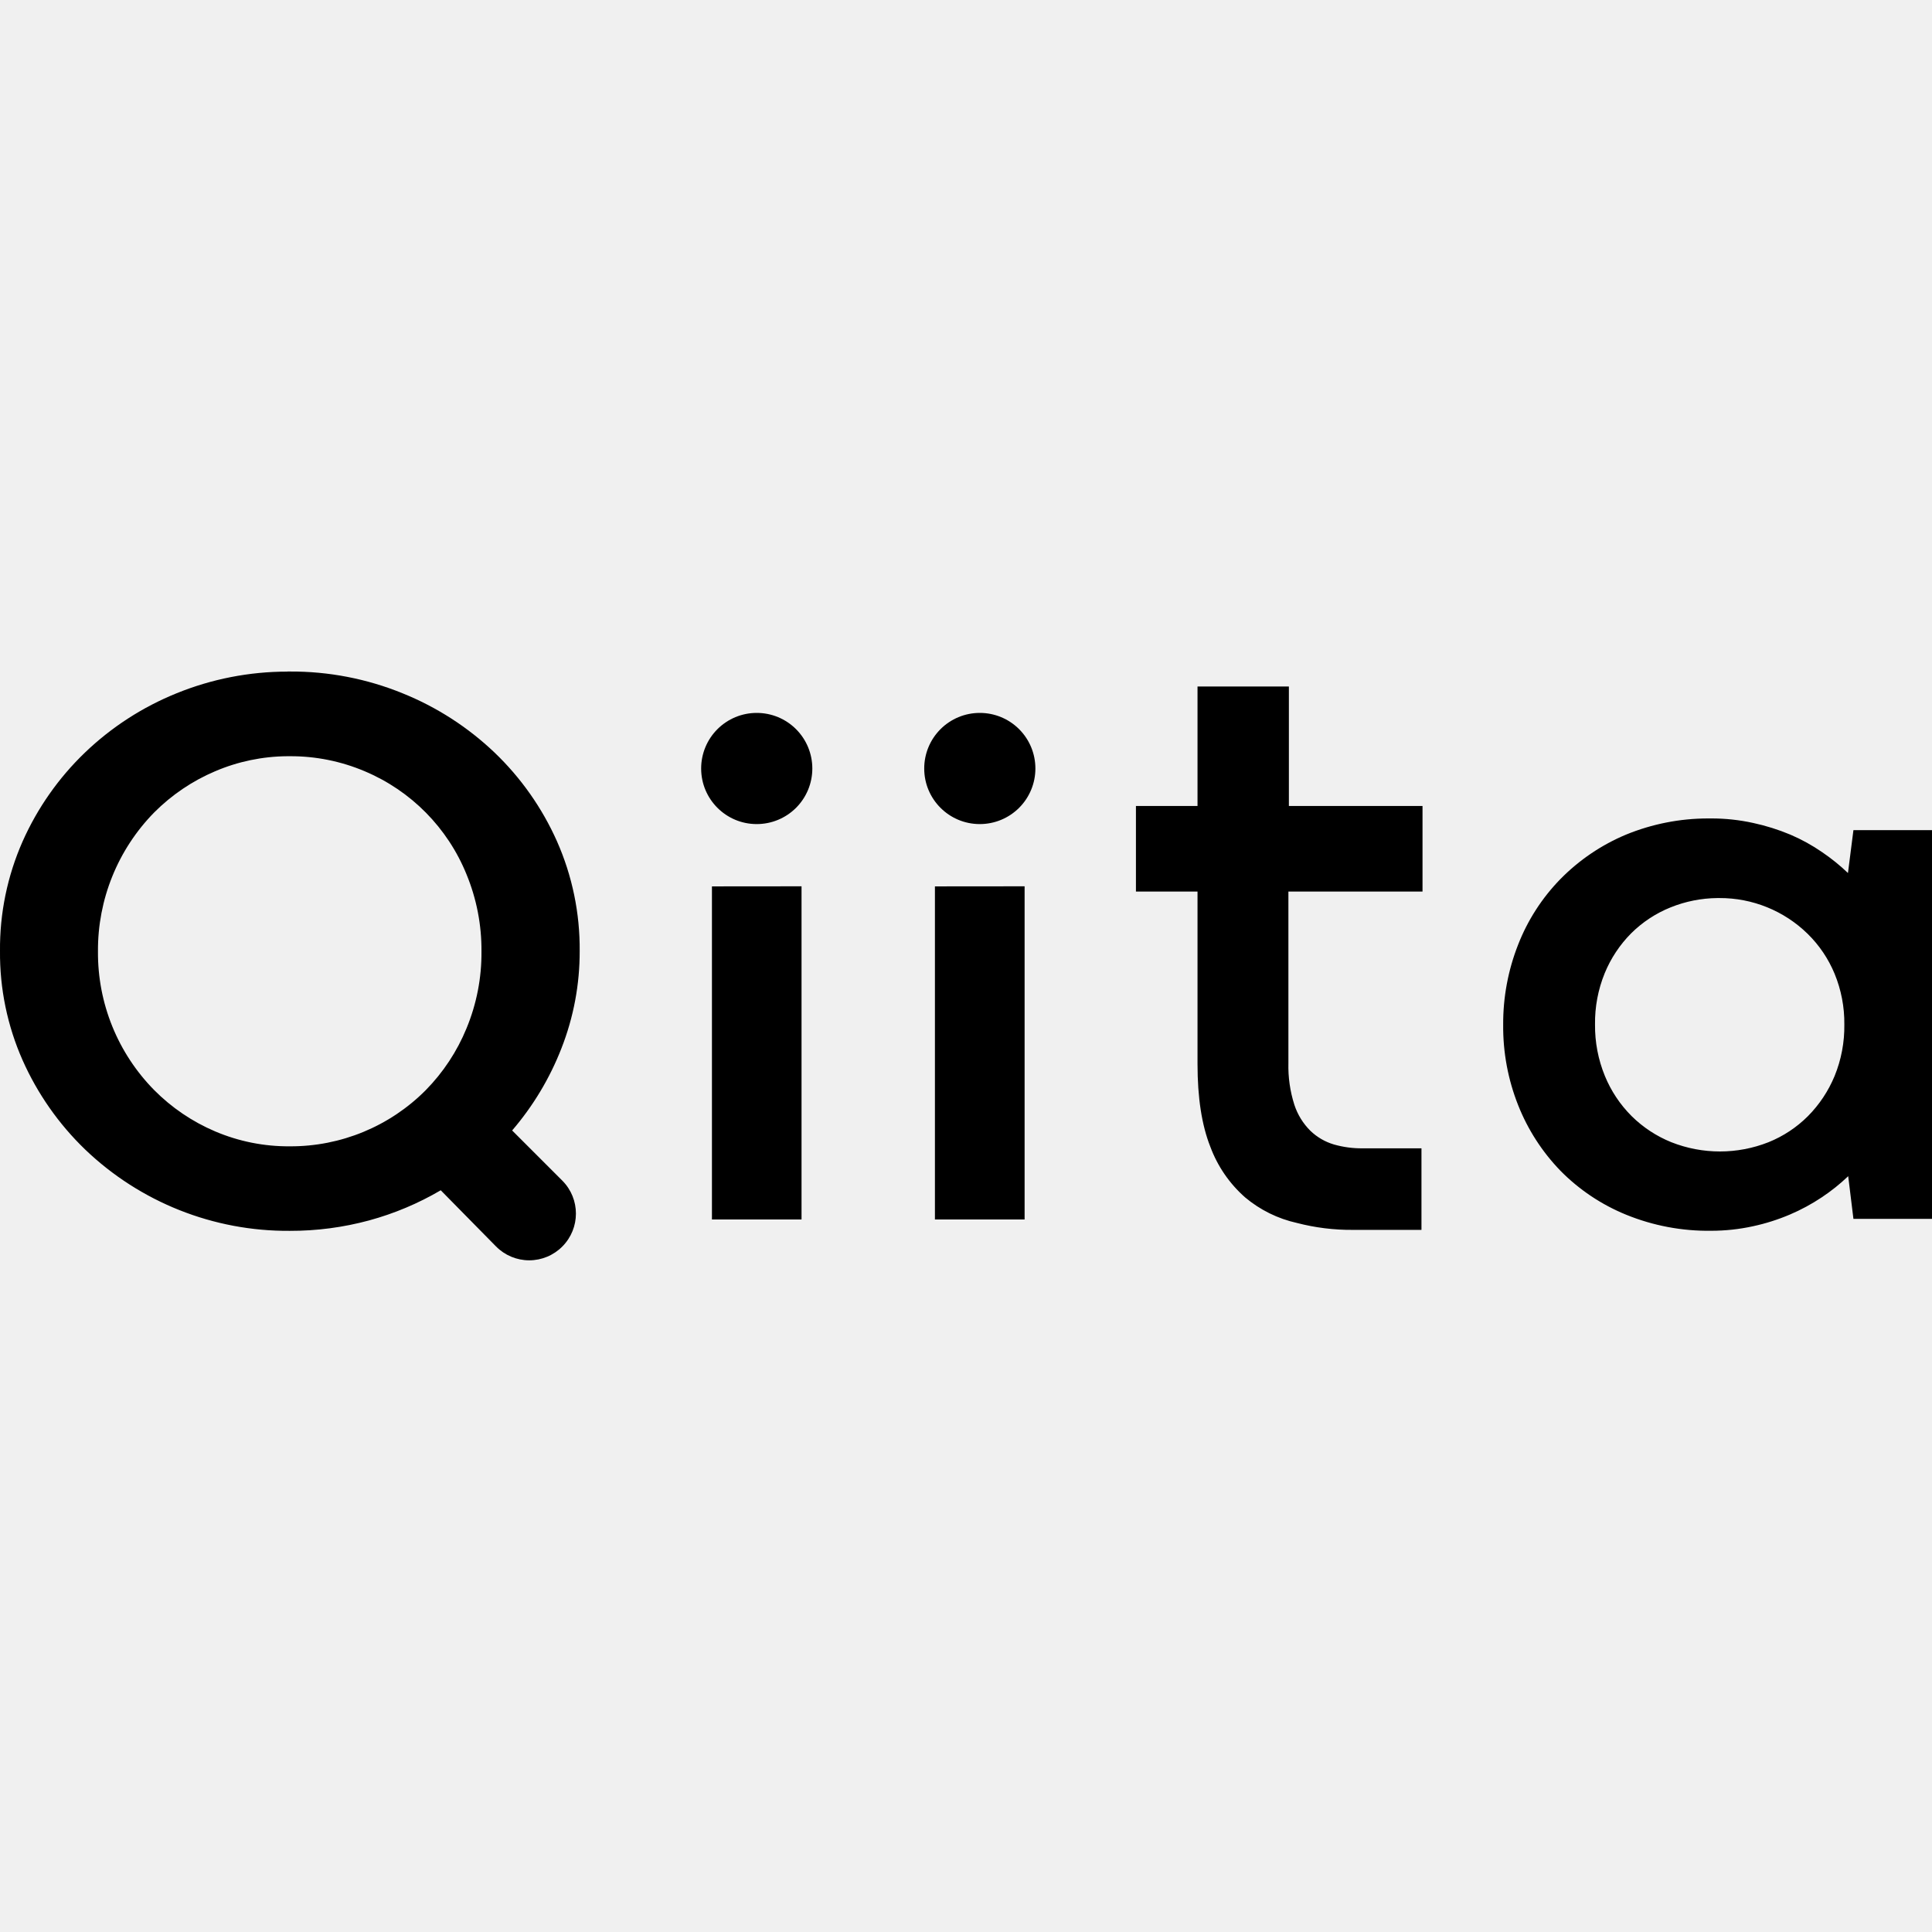
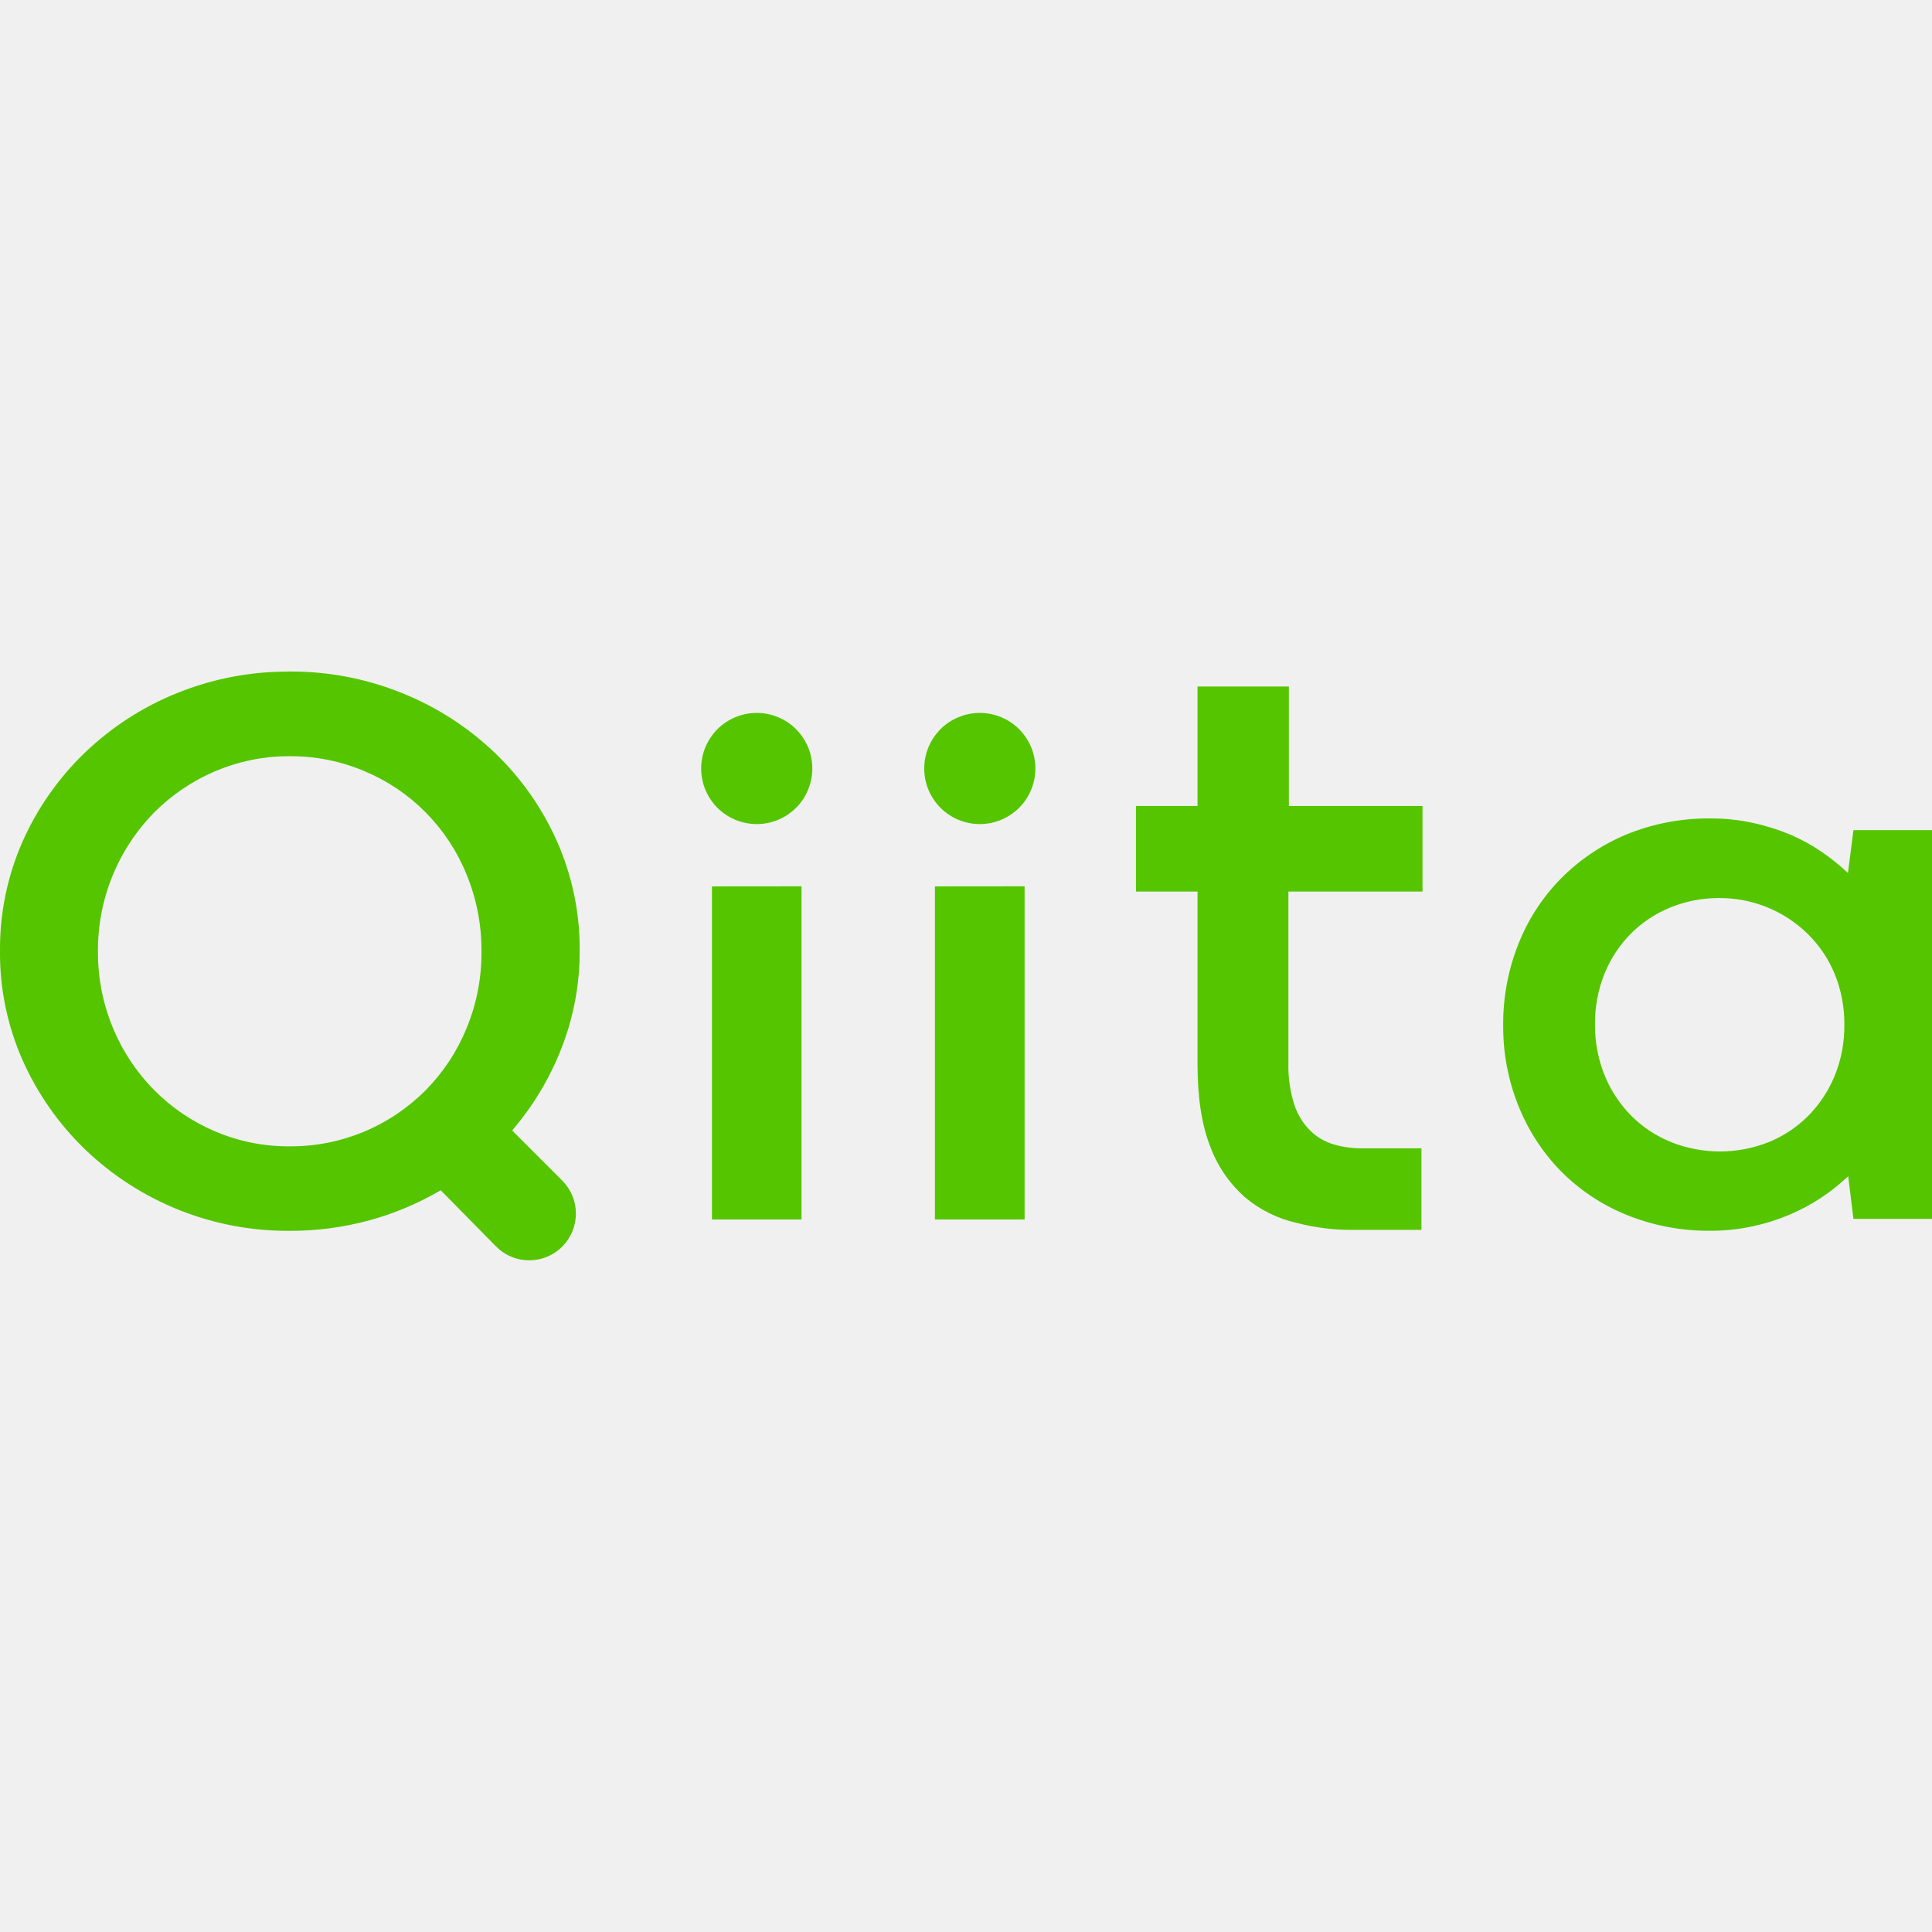
- <svg xmlns="http://www.w3.org/2000/svg" role="img" viewBox="0 0 24 24">
-   <path d="M3.57 8.343a3.653 3.653 0 0 0-1.376.269 3.585 3.585 0 0 0-1.14.738 3.503 3.503 0 0 0-.773 1.102A3.297 3.297 0 0 0 0 11.814a3.28 3.28 0 0 0 .281 1.357 3.535 3.535 0 0 0 .775 1.107A3.636 3.636 0 0 0 3.6 15.29a3.731 3.731 0 0 0 .987-.13 3.657 3.657 0 0 0 .888-.374l.687.698a.579.579 0 0 0 .824 0 .58.58 0 0 0 0-.817l-.624-.624a3.533 3.533 0 0 0 .613-1.022 3.282 3.282 0 0 0 .226-1.208 3.297 3.297 0 0 0-.282-1.362 3.488 3.488 0 0 0-.775-1.102A3.614 3.614 0 0 0 5 8.612a3.657 3.657 0 0 0-1.398-.27 3.653 3.653 0 0 0-.031 0zm11.306.185v1.484h-.765v1.063h.765v2.142c0 .419.053.761.159 1.028a1.56 1.56 0 0 0 .433.63 1.511 1.511 0 0 0 .643.317 2.676 2.676 0 0 0 .694.086h.853v-1.013h-.736a1.25 1.25 0 0 1-.352-.048.713.713 0 0 1-.291-.169.81.81 0 0 1-.2-.324 1.575 1.575 0 0 1-.074-.519v-2.13h1.666v-1.063h-1.66V8.528zM9.4 8.856a.69.69 0 0 0-.69.691.69.69 0 0 0 .69.69.69.69 0 0 0 .691-.69.69.69 0 0 0-.69-.691zm2.771 0a.69.69 0 0 0-.69.691.69.69 0 0 0 .69.69.69.69 0 0 0 .691-.69.69.69 0 0 0-.69-.691zm-8.6.538a2.324 2.324 0 0 1 .03 0 2.35 2.35 0 0 1 .93.187 2.346 2.346 0 0 1 1.264 1.28 2.463 2.463 0 0 1 .186.957 2.444 2.444 0 0 1-.186.957 2.384 2.384 0 0 1-.506.767 2.363 2.363 0 0 1-1.688.698 2.324 2.324 0 0 1-.93-.186 2.376 2.376 0 0 1-.755-.512 2.427 2.427 0 0 1-.699-1.723 2.44 2.44 0 0 1 .699-1.727 2.384 2.384 0 0 1 .756-.511 2.324 2.324 0 0 1 .898-.187zm17.648.773a2.69 2.69 0 0 0-1.02.201 2.49 2.49 0 0 0-.815.552 2.432 2.432 0 0 0-.525.814 2.678 2.678 0 0 0-.186.998 2.644 2.644 0 0 0 .186.997 2.485 2.485 0 0 0 .525.814 2.436 2.436 0 0 0 .815.546 2.697 2.697 0 0 0 1.059.2 2.42 2.42 0 0 0 .518-.056 2.524 2.524 0 0 0 .46-.146 2.426 2.426 0 0 0 .394-.213 2.394 2.394 0 0 0 .329-.263l.065.53H24v-4.829h-.976l-.068.533a2.498 2.498 0 0 0-.322-.26 2.25 2.25 0 0 0-.394-.217 2.616 2.616 0 0 0-.462-.145 2.404 2.404 0 0 0-.521-.056 2.69 2.69 0 0 0-.038 0zm-12.375.844v4.138h1.113V11.01zm2.77 0v4.138h1.114V11.01zm9.72.145a1.592 1.592 0 0 1 .024 0 1.557 1.557 0 0 1 1.098.445 1.495 1.495 0 0 1 .334.495 1.61 1.61 0 0 1 .121.631 1.632 1.632 0 0 1-.121.64 1.551 1.551 0 0 1-.331.498 1.47 1.47 0 0 1-.49.324 1.642 1.642 0 0 1-1.207 0 1.502 1.502 0 0 1-.493-.324 1.52 1.52 0 0 1-.333-.5 1.64 1.64 0 0 1-.122-.638 1.628 1.628 0 0 1 .12-.637 1.524 1.524 0 0 1 .328-.495 1.474 1.474 0 0 1 .49-.323 1.592 1.592 0 0 1 .581-.116z" />
+ <svg xmlns="http://www.w3.org/2000/svg" width="24" height="24" viewBox="0 0 24 24" fill="none">
+   <g clip-path="url(#clip0_126_1415)">
+     <path d="M3.57 8.343C3.098 8.343 2.631 8.434 2.194 8.612C1.77 8.783 1.384 9.034 1.054 9.35C0.728 9.664 0.465 10.038 0.281 10.452C0.092 10.881 -0.004 11.345 1.25931e-05 11.814C-0.004 12.281 0.092 12.744 0.281 13.171C0.466 13.586 0.729 13.962 1.056 14.278C1.74 14.934 2.653 15.297 3.6 15.29C3.933 15.291 4.265 15.247 4.587 15.16C4.898 15.075 5.197 14.949 5.475 14.786L6.162 15.484C6.216 15.539 6.28 15.582 6.351 15.611C6.421 15.641 6.497 15.656 6.574 15.656C6.651 15.656 6.727 15.641 6.797 15.611C6.868 15.582 6.932 15.539 6.986 15.484C7.094 15.375 7.154 15.229 7.154 15.075C7.154 14.922 7.094 14.776 6.986 14.667L6.362 14.043C6.623 13.739 6.83 13.394 6.975 13.021C7.126 12.636 7.202 12.226 7.201 11.813C7.205 11.344 7.109 10.88 6.919 10.451C6.735 10.037 6.472 9.662 6.144 9.349C5.813 9.033 5.425 8.783 5 8.612C4.556 8.431 4.081 8.34 3.602 8.342C3.592 8.342 3.581 8.342 3.571 8.342L3.57 8.343ZM14.876 8.528V10.012H14.111V11.075H14.876V13.217C14.876 13.636 14.929 13.978 15.035 14.245C15.125 14.488 15.274 14.704 15.468 14.875C15.654 15.031 15.874 15.139 16.111 15.192C16.338 15.251 16.571 15.28 16.805 15.278H17.658V14.265H16.922C16.803 14.266 16.684 14.25 16.57 14.217C16.461 14.185 16.361 14.127 16.279 14.048C16.188 13.957 16.119 13.846 16.079 13.724C16.026 13.556 16 13.381 16.005 13.205V11.075H17.671V10.012H16.011V8.528H14.876ZM9.4 8.856C9.309 8.856 9.22 8.874 9.136 8.909C9.052 8.943 8.976 8.994 8.912 9.058C8.848 9.123 8.797 9.199 8.762 9.283C8.728 9.366 8.71 9.456 8.71 9.547C8.71 9.73 8.783 9.905 8.912 10.035C9.042 10.164 9.217 10.237 9.4 10.237C9.491 10.237 9.581 10.219 9.664 10.185C9.748 10.15 9.824 10.099 9.889 10.035C9.953 9.971 10.004 9.895 10.038 9.811C10.073 9.727 10.091 9.638 10.091 9.547C10.091 9.456 10.073 9.366 10.039 9.283C10.004 9.199 9.953 9.123 9.889 9.058C9.825 8.994 9.749 8.943 9.665 8.909C9.582 8.874 9.492 8.856 9.401 8.856H9.4ZM12.171 8.856C12.08 8.856 11.991 8.874 11.907 8.909C11.823 8.943 11.747 8.994 11.683 9.058C11.619 9.123 11.568 9.199 11.533 9.283C11.499 9.366 11.481 9.456 11.481 9.547C11.481 9.73 11.554 9.905 11.683 10.035C11.812 10.164 11.988 10.237 12.171 10.237C12.262 10.237 12.351 10.219 12.435 10.185C12.519 10.15 12.595 10.099 12.66 10.035C12.724 9.971 12.775 9.895 12.809 9.811C12.844 9.727 12.862 9.638 12.862 9.547C12.862 9.456 12.844 9.366 12.81 9.283C12.775 9.199 12.724 9.123 12.66 9.058C12.596 8.994 12.52 8.943 12.436 8.909C12.352 8.874 12.263 8.856 12.172 8.856H12.171ZM3.571 9.394C3.581 9.394 3.591 9.394 3.601 9.394C3.921 9.392 4.237 9.456 4.531 9.581C4.816 9.701 5.074 9.875 5.291 10.095C5.507 10.315 5.679 10.575 5.795 10.861C5.92 11.164 5.983 11.49 5.981 11.818C5.984 12.146 5.921 12.472 5.795 12.775C5.678 13.061 5.506 13.322 5.289 13.542C5.068 13.764 4.805 13.941 4.515 14.061C4.225 14.181 3.915 14.242 3.601 14.24C3.282 14.243 2.965 14.179 2.671 14.054C2.389 13.934 2.132 13.76 1.916 13.542C1.692 13.315 1.515 13.046 1.395 12.75C1.275 12.454 1.215 12.138 1.217 11.819C1.212 11.174 1.464 10.553 1.916 10.092C2.133 9.875 2.389 9.701 2.672 9.581C2.956 9.46 3.261 9.396 3.57 9.394H3.571ZM21.219 10.167C20.869 10.167 20.523 10.235 20.199 10.368C19.893 10.496 19.616 10.684 19.384 10.92C19.156 11.153 18.978 11.43 18.859 11.734C18.734 12.052 18.671 12.39 18.673 12.732C18.67 13.073 18.733 13.412 18.859 13.729C18.979 14.032 19.157 14.309 19.384 14.543C19.616 14.778 19.893 14.964 20.199 15.089C20.535 15.226 20.895 15.294 21.258 15.289C21.432 15.289 21.606 15.27 21.776 15.233C21.934 15.199 22.088 15.15 22.236 15.087C22.374 15.028 22.506 14.957 22.63 14.874C22.747 14.796 22.857 14.708 22.959 14.611L23.024 15.141H24V10.312H23.024L22.956 10.845C22.856 10.75 22.748 10.663 22.634 10.585C22.51 10.5 22.378 10.427 22.24 10.368C22.091 10.306 21.936 10.257 21.778 10.223C21.607 10.185 21.432 10.167 21.257 10.167C21.244 10.167 21.232 10.167 21.219 10.167V10.167ZM8.844 11.011V15.149H9.957V11.01L8.844 11.011ZM11.614 11.011V15.149H12.728V11.01L11.614 11.011ZM21.334 11.156C21.342 11.156 21.35 11.156 21.358 11.156C21.768 11.154 22.163 11.314 22.456 11.601C22.599 11.742 22.713 11.91 22.79 12.096C22.872 12.296 22.913 12.511 22.911 12.727C22.914 12.946 22.873 13.164 22.79 13.367C22.713 13.553 22.601 13.722 22.459 13.865C22.319 14.005 22.152 14.115 21.969 14.189C21.581 14.342 21.15 14.342 20.762 14.189C20.578 14.115 20.41 14.005 20.269 13.865C20.126 13.722 20.013 13.552 19.936 13.365C19.853 13.163 19.812 12.946 19.814 12.727C19.811 12.509 19.852 12.292 19.934 12.09C20.01 11.905 20.121 11.737 20.262 11.595C20.402 11.456 20.569 11.346 20.752 11.272C20.937 11.197 21.134 11.158 21.333 11.156H21.334Z" fill="#55C500" />
+   </g>
+   <defs>
+     <clipPath id="clip0_126_1415">
+       <rect width="24" height="24" fill="white" />
+     </clipPath>
+   </defs>
</svg>
